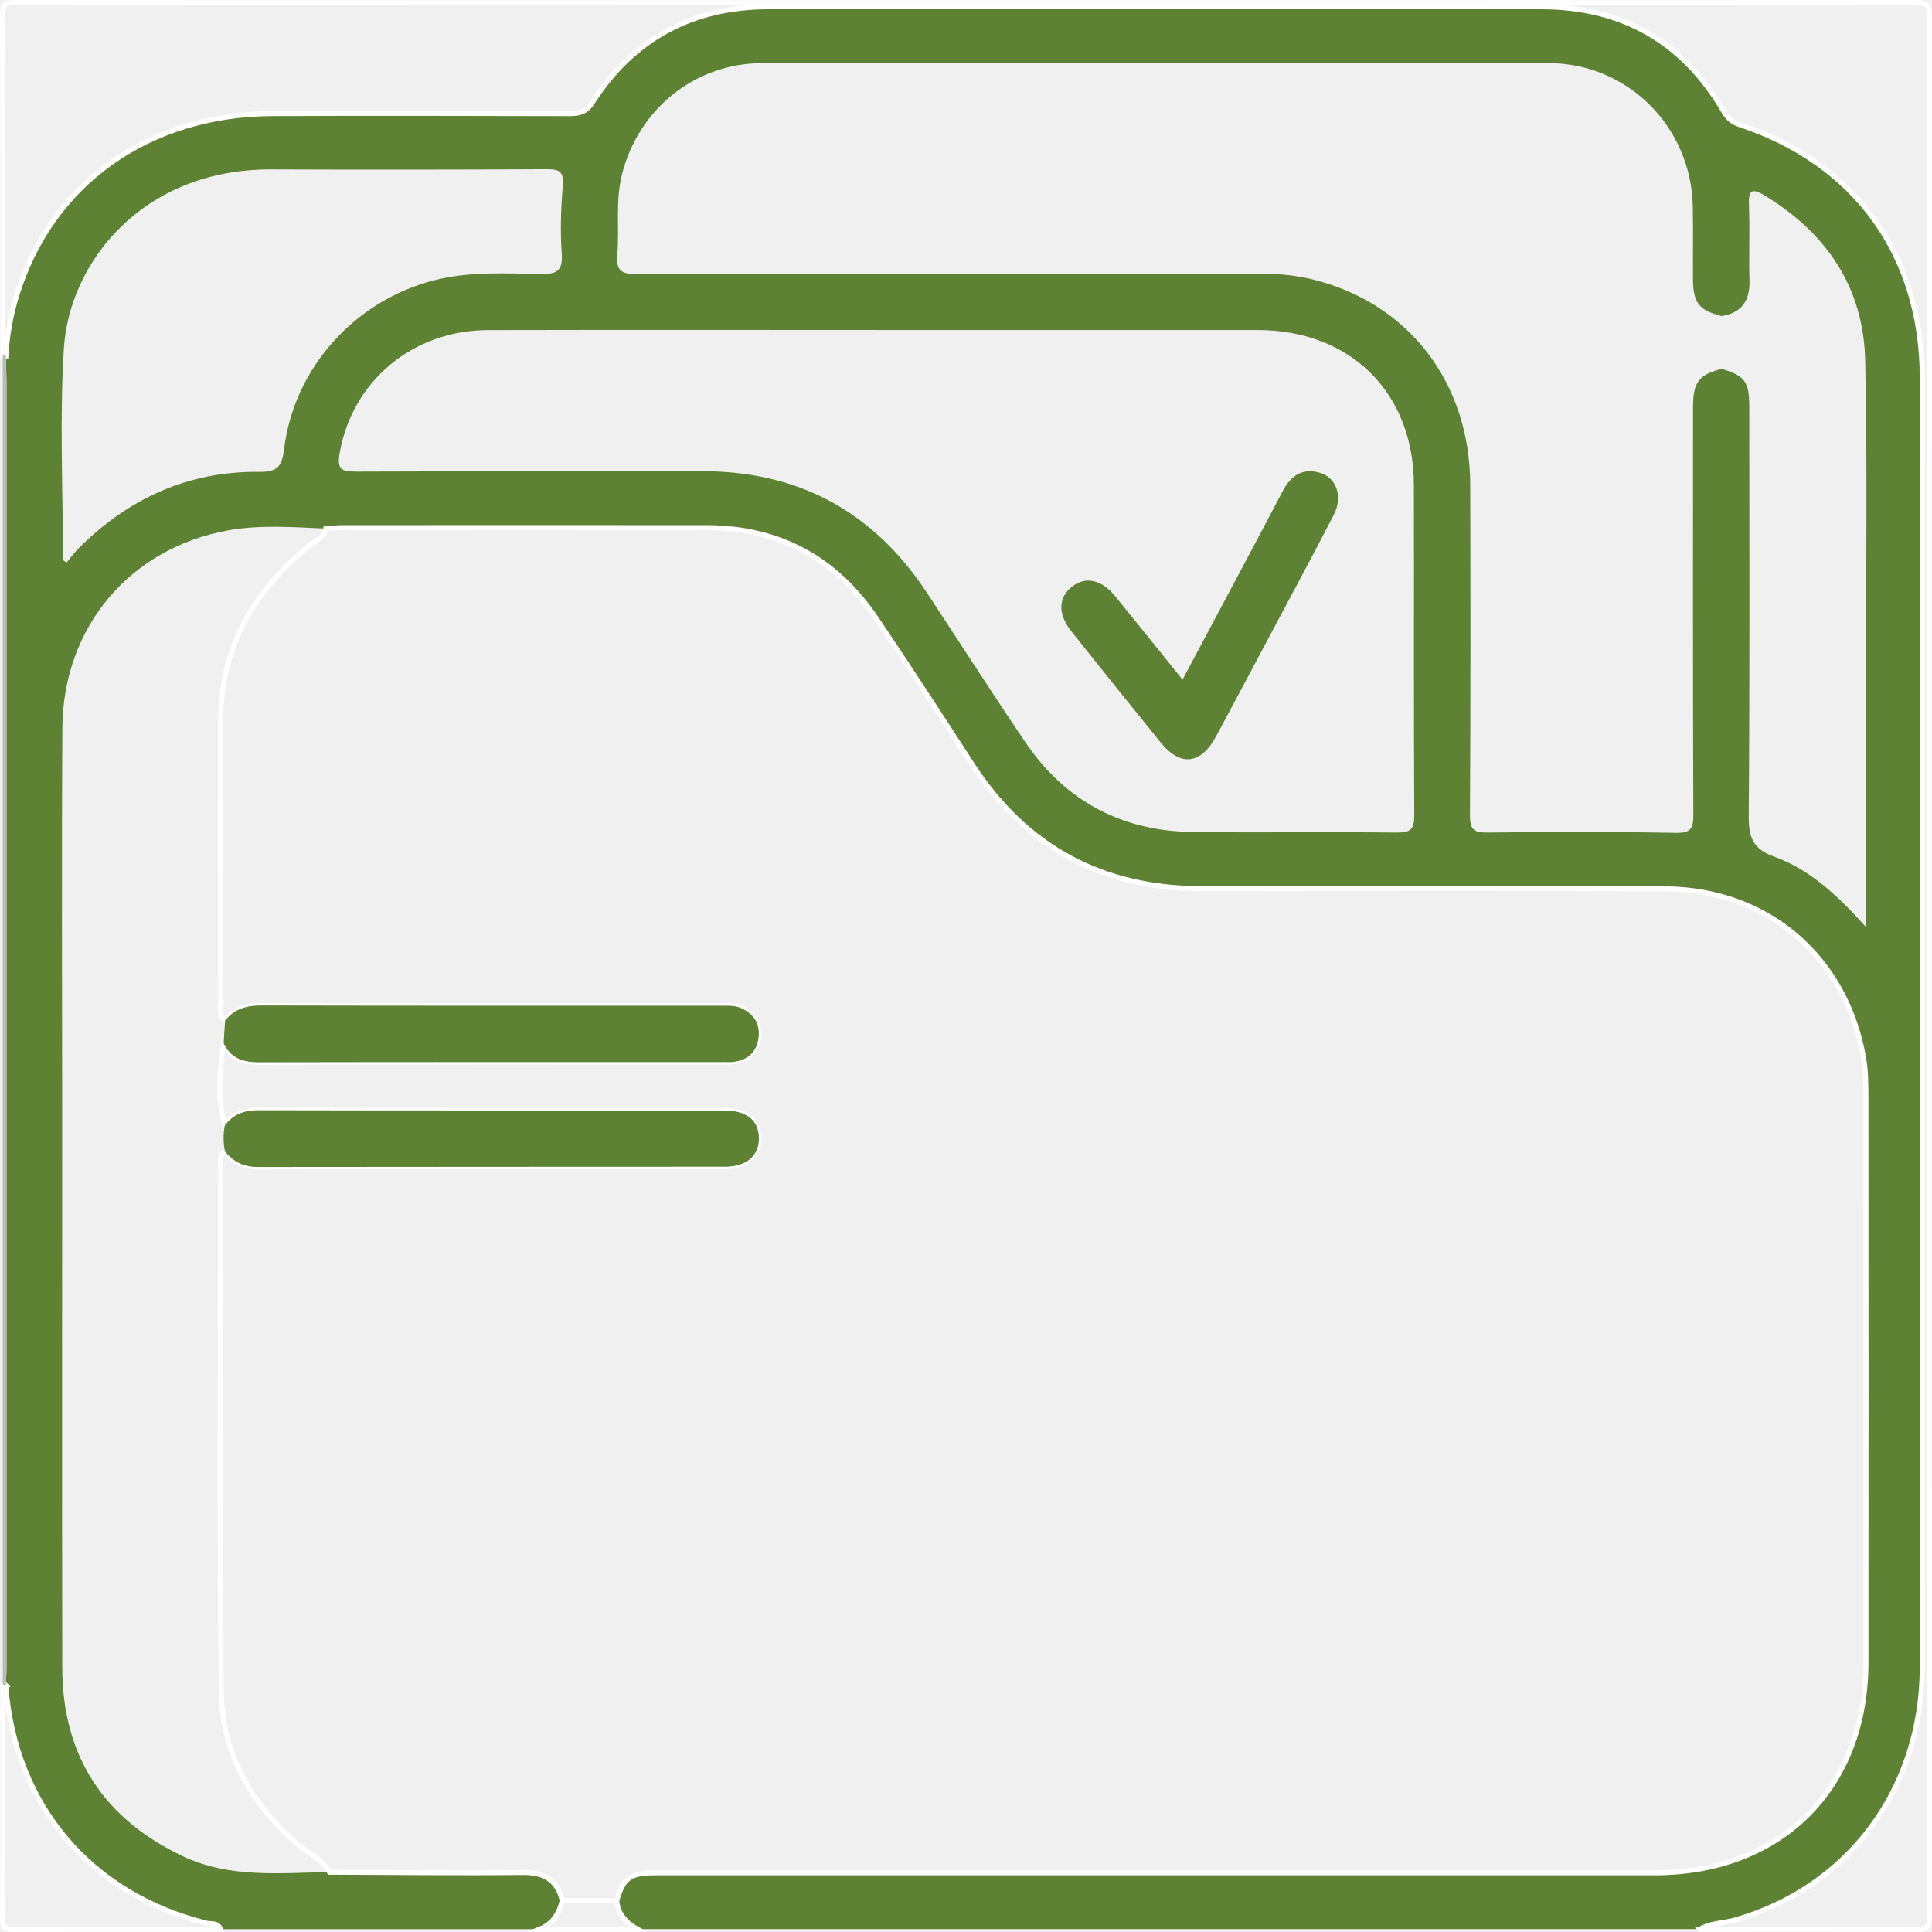
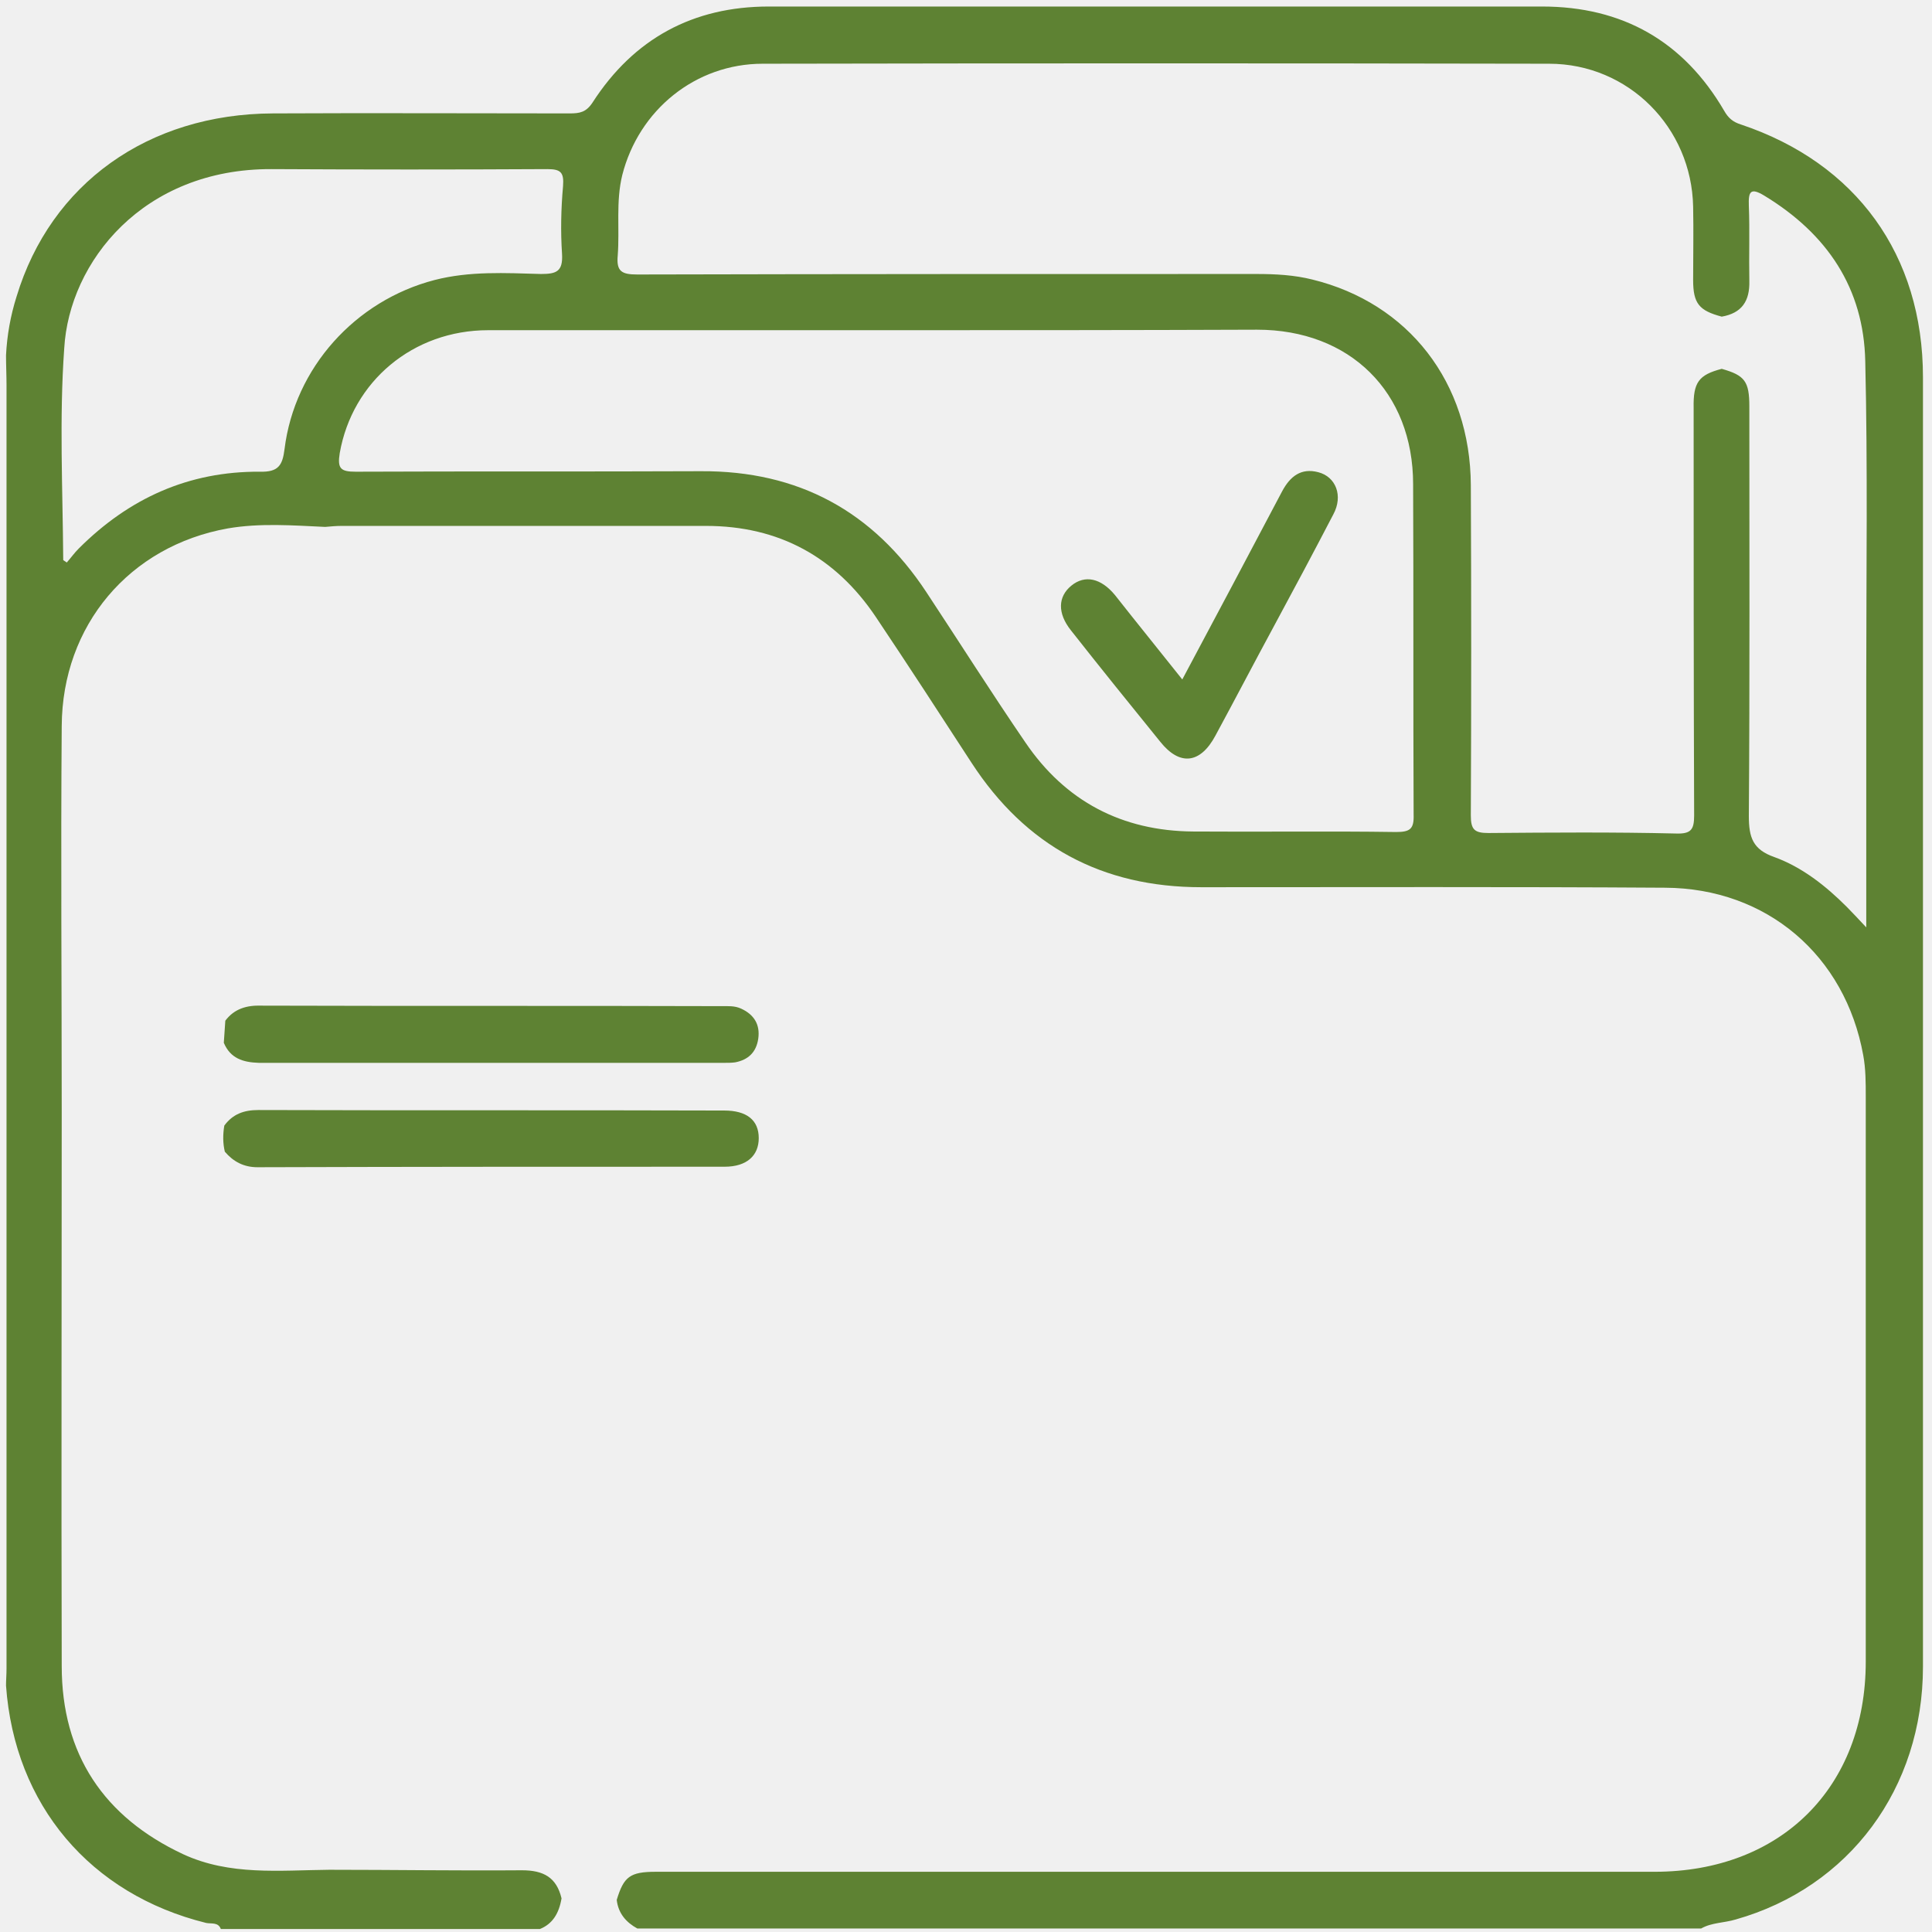
- <svg xmlns="http://www.w3.org/2000/svg" id="Calque_1" data-name="Calque 1" viewBox="0 0 385 385">
-   <defs>
-     <style>
-       .cls-1 {
-         stroke: #fff;
-         stroke-miterlimit: 10;
-       }
- 
-       .cls-1, .cls-2 {
-         fill: none;
-       }
- 
-       .cls-3 {
-         fill: #bababa;
-       }
- 
-       .cls-4 {
-         fill: #5e8233;
-       }
-     </style>
-   </defs>
-   <path class="cls-4" d="M107.56,384.44H43.96c-.53-1.37-1.91-.97-2.87-1.21-23.12-5.75-38.18-23.57-39.94-47.38,.05-1.12,.14-2.23,.14-3.35,0-85.23,0-170.45,0-255.68,0-1.99-.08-3.98-.13-5.97,.24-3.99,.92-7.9,2.08-11.73C10.06,36.64,29.47,22.71,54.33,22.61c19.7-.07,39.4-.03,59.09,.01,1.96,0,3.35-.24,4.6-2.19C126.18,7.7,137.99,1.35,153.08,1.34c51.36-.05,102.73-.05,154.09,0,16.02,.02,28.23,6.93,36.31,20.84,.8,1.38,1.73,2.17,3.27,2.68,23.03,7.66,36.27,26.02,36.3,50.39,.04,27.68,.01,55.35,.01,83.03,0,57.97,.03,115.94-.01,173.91-.02,24.29-14.7,43.96-37.34,50.42-2.3,.66-4.8,.56-6.93,1.82H127.02c-2.25-1.25-3.84-2.98-4.14-5.66,1.36-4.64,2.64-5.56,7.83-5.56,66.34,0,132.68,0,199.01,0,25.16,0,42.08-16.79,42.1-41.85,.03-37.53,.02-75.07-.01-112.6,0-2.73-.02-5.52-.5-8.19-3.57-19.94-19.18-33.32-39.47-33.44-30.8-.17-61.6-.07-92.4-.05-19.77,.02-35.02-8.21-45.78-24.82-6.3-9.72-12.6-19.45-19.09-29.05-8.04-11.91-19.3-18.05-33.75-18.06-24.19-.02-48.38,0-72.57,0-1.12,0-2.23,.12-3.35,.18-6.47-.27-13-.79-19.39,.35-19.64,3.51-32.96,19.32-33.08,39.38-.16,25.68-.04,51.36-.04,77.04,0,36.77-.05,73.55,.02,110.32,.04,17.6,8.35,30.13,24.17,37.55,9.26,4.34,19.25,3.25,29.07,3.09,12.82,.04,25.64,.2,38.45,.06,4.26-.05,6.92,1.43,7.93,5.61-.62,2.58-1.89,4.66-4.48,5.69ZM343.08,73.51c4.59,1.33,5.5,2.53,5.51,7.46,.01,27.18,.11,54.37-.11,81.55-.03,4.27,.77,6.66,5.11,8.21,5.54,1.98,10.2,5.69,14.38,9.87,1.09,1.09,2.12,2.25,3.88,4.13,0-2.32,0-3.53,0-4.73,0-14.96,0-29.93,0-44.89-.01-21.07,.29-42.15-.16-63.22-.31-14.57-7.65-25.43-20.07-32.95-2.76-1.67-3.2-.8-3.09,2.01,.19,4.98-.04,9.98,.1,14.96,.11,4.01-1.53,6.41-5.54,7.08-4.51-1.15-5.68-2.62-5.72-7.31-.03-4.86,.06-9.73-.04-14.59-.33-15.79-12.9-28.48-28.72-28.51-52.24-.11-104.47-.09-156.71,0-13.44,.02-24.69,9.18-27.96,22.19-1.33,5.29-.49,10.68-.92,16-.26,3.17,.78,3.85,3.86,3.84,41.14-.11,82.28-.07,123.42-.09,3.75,0,7.47,.23,11.12,1.12,19.24,4.68,31.5,20.52,31.56,40.96,.07,21.94,.07,43.88-.05,65.82-.02,2.82,.71,3.53,3.51,3.49,12.46-.15,24.93-.18,37.4,.06,3.05,.06,3.61-.77,3.6-3.61-.1-27.05-.07-54.1-.06-81.16,0-5.04,1.1-6.49,5.71-7.7Zm-168.4-7.75c-25.81,0-51.62-.04-77.43,.02-15.04,.03-27.08,10.21-29.56,24.49-.54,3.13,.23,3.72,3.22,3.71,22.94-.11,45.88,0,68.82-.08,19.38-.07,34.29,8.03,44.93,24.14,6.58,9.97,13.01,20.05,19.72,29.94,8,11.78,19.32,17.68,33.51,17.83,13.46,.15,26.93-.05,40.4,.1,2.76,.03,3.56-.62,3.54-3.47-.13-21.94-.02-43.89-.08-65.83-.05-18.4-12.64-30.83-31.13-30.84-25.31-.01-50.62,0-75.93,0ZM12.56,111.63c.23,.16,.47,.31,.7,.47,.78-.93,1.5-1.93,2.36-2.79,9.96-10,21.94-15.45,36.12-15.28,3.69,.05,4.47-1.26,4.87-4.53,2.01-16.24,14.11-29.6,29.92-33.65,7.01-1.79,14.12-1.36,21.2-1.25,3.14,.05,4.45-.53,4.21-4.03-.3-4.46-.18-8.99,.21-13.45,.23-2.68-.41-3.41-3.09-3.4-18.33,.1-36.66,.11-54.99,.04-25.62-.1-40.26,18.48-41.34,35.65-.88,14.02-.18,28.13-.18,42.21Z" />
-   <path class="cls-1" d="M338.79,384.44c2.13-1.27,4.63-1.17,6.93-1.82,22.63-6.45,37.32-26.13,37.34-50.42,.05-57.97,.01-115.94,.01-173.91,0-27.68,.03-55.35-.01-83.03-.04-24.37-13.27-42.73-36.3-50.39-1.54-.51-2.47-1.3-3.27-2.68-8.09-13.91-20.3-20.83-36.31-20.84-51.36-.05-102.73-.05-154.09,0-15.09,.01-26.9,6.36-35.07,19.1-1.25,1.94-2.63,2.19-4.6,2.19-19.7-.04-39.4-.09-59.09-.01-24.85,.09-44.27,14.03-51.08,36.51-1.16,3.83-1.83,7.74-2.08,11.73-.21-.09-.41-.07-.61,.05,0-22.56,.03-45.13-.06-67.69C.49,1.07,.83,.5,3.14,.5c126.16,.08,252.32,.07,378.48,0,2.32,0,2.87,.51,2.87,2.86-.07,126.16-.07,252.32,0,378.47,0,2.29-.52,2.68-2.7,2.66-14.34-.12-28.67-.06-43.01-.06Z" />
-   <path class="cls-1" d="M1.15,335.85c1.76,23.81,16.82,41.63,39.94,47.38,.95,.24,2.34-.16,2.87,1.21-13.72,0-27.44-.04-41.16,.05-1.87,.01-2.31-.42-2.29-2.29,.09-15.46,.05-30.93,.05-46.39l.29,.13,.31-.08Z" />
-   <path class="cls-3" d="M1.15,335.85s-.31,.08-.31,.08l-.29-.13V70.91c.2-.12,.4-.14,.61-.05,.04,1.99,.13,3.98,.13,5.97,0,85.23,0,170.45,0,255.68,0,1.12-.09,2.23-.14,3.35Z" />
-   <path class="cls-1" d="M122.88,378.78c.3,2.68,1.88,4.41,4.14,5.66h-19.46c2.59-1.03,3.86-3.1,4.48-5.69,3.61,0,7.22,.02,10.83,.03Z" />
-   <path class="cls-1" d="M122.88,378.78c-3.61,0-7.22-.02-10.83-.03-1.01-4.18-3.67-5.65-7.93-5.61-12.82,.14-25.63-.02-38.45-.06-1.41-2.64-4.22-3.69-6.33-5.53-9.28-8.07-15.1-18.14-15.24-30.35-.4-34.63-.14-69.26-.12-103.9,0-1.3-.49-2.79,.86-3.82,1.68,2.03,3.71,3.06,6.46,3.06,31.05-.06,62.09-.02,93.14-.05,4.34,0,6.84-2.19,6.79-5.72-.04-3.54-2.45-5.48-6.94-5.49-30.92-.01-61.84,.02-92.76-.05-2.87,0-5.09,.78-6.76,3.09-1.46-5.48-1.05-10.98-.21-16.48,1.39,3.01,3.81,3.85,7,3.84,30.91-.07,61.83-.04,92.74-.04,.75,0,1.51,.06,2.24-.08,2.6-.48,4.26-2,4.6-4.68,.37-2.82-.81-4.8-3.41-5.98-1.31-.59-2.68-.49-4.04-.49-30.54,0-61.08,.02-91.62-.05-2.96,0-5.38,.66-7.22,3.04-1.45-1.15-.86-2.76-.87-4.18-.04-18.55-.06-37.1-.01-55.64,.04-14.58,6.58-25.87,17.71-34.87,1.19-.96,2.91-1.54,3.24-3.38,1.12-.06,2.23-.18,3.35-.18,24.19-.01,48.38-.03,72.57,0,14.45,.01,25.7,6.15,33.75,18.06,6.48,9.6,12.79,19.32,19.09,29.05,10.76,16.61,26,24.83,45.78,24.82,30.8-.02,61.6-.13,92.4,.05,20.29,.11,35.9,13.49,39.47,33.44,.48,2.68,.5,5.46,.5,8.19,.03,37.53,.04,75.07,.01,112.6-.02,25.05-16.94,41.85-42.1,41.85-66.34,0-132.68,0-199.01,0-5.19,0-6.47,.93-7.83,5.56Z" />
-   <path class="cls-2" d="M343.08,73.51c-4.61,1.21-5.71,2.66-5.71,7.7,0,27.05-.05,54.1,.06,81.16,.01,2.84-.55,3.67-3.6,3.61-12.46-.24-24.93-.21-37.4-.06-2.8,.03-3.52-.68-3.51-3.49,.12-21.94,.12-43.88,.05-65.82-.06-20.43-12.32-36.27-31.56-40.96-3.65-.89-7.37-1.12-11.12-1.12-41.14,.02-82.28-.03-123.42,.09-3.08,0-4.12-.67-3.86-3.84,.43-5.32-.41-10.7,.92-16,3.27-13.01,14.52-22.17,27.96-22.19,52.24-.08,104.47-.1,156.71,0,15.82,.03,28.39,12.72,28.72,28.51,.1,4.86,.01,9.72,.04,14.59,.03,4.69,1.21,6.16,5.72,7.31,0,3.5,0,7.01,0,10.51Z" />
-   <path class="cls-2" d="M174.68,65.76c25.31,0,50.62,0,75.93,0,18.49,0,31.08,12.44,31.13,30.84,.06,21.94-.04,43.89,.08,65.83,.02,2.86-.78,3.51-3.54,3.47-13.46-.15-26.93,.05-40.4-.1-14.19-.16-25.52-6.05-33.51-17.83-6.71-9.89-13.14-19.96-19.72-29.94-10.63-16.11-25.55-24.21-44.93-24.14-22.94,.08-45.88-.03-68.82,.08-2.99,.01-3.76-.57-3.22-3.71,2.48-14.28,14.52-24.46,29.56-24.49,25.81-.05,51.62-.02,77.43-.02Zm60.97,69.67c-4.67-5.8-9.01-11.22-13.39-16.6-2.75-3.38-5.98-4.05-8.68-1.88-2.72,2.19-2.79,5.44-.06,8.87,5.9,7.41,11.82,14.8,17.79,22.15,3.94,4.86,8.02,4.38,11.04-1.24,3.89-7.23,7.73-14.47,11.59-21.72,3.97-7.46,7.98-14.91,11.86-22.42,1.92-3.72,.48-7.59-3.03-8.45-3.45-.85-5.6,.77-7.19,3.8-6.47,12.33-13.06,24.6-19.92,37.49Z" />
-   <path class="cls-2" d="M44.56,207.85c-.84,5.51-1.25,11.01,.21,16.48-.29,1.72-.3,3.45,.07,5.16-1.35,1.03-.86,2.51-.86,3.82-.02,34.63-.28,69.27,.12,103.9,.14,12.21,5.96,22.28,15.24,30.35,2.11,1.84,4.93,2.89,6.33,5.53-9.82,.16-19.81,1.25-29.07-3.09-15.82-7.42-24.14-19.94-24.17-37.55-.08-36.77-.02-73.55-.02-110.32,0-25.68-.11-51.36,.04-77.04,.12-20.07,13.43-35.88,33.08-39.38,6.39-1.14,12.92-.62,19.39-.35-.33,1.84-2.05,2.42-3.24,3.38-11.13,8.99-17.67,20.29-17.71,34.87-.05,18.55-.02,37.1,.01,55.64,0,1.41-.58,3.03,.87,4.18-.1,1.48-.19,2.96-.29,4.44Z" />
-   <path class="cls-2" d="M12.56,111.63c0-14.07-.7-28.19,.18-42.21,1.08-17.17,15.72-35.75,41.34-35.65,18.33,.07,36.66,.06,54.99-.04,2.68-.01,3.32,.72,3.09,3.4-.39,4.46-.51,8.99-.21,13.45,.24,3.5-1.07,4.08-4.21,4.03-7.08-.11-14.19-.54-21.2,1.25-15.81,4.04-27.91,17.41-29.92,33.65-.4,3.27-1.19,4.57-4.87,4.53-14.18-.18-26.16,5.28-36.12,15.28-.86,.86-1.58,1.85-2.36,2.79-.23-.16-.47-.31-.7-.47Z" />
-   <path class="cls-2" d="M343.08,73.51c0-3.5,0-7.01,0-10.51,4.01-.67,5.66-3.07,5.54-7.08-.14-4.98,.09-9.98-.1-14.96-.11-2.8,.33-3.68,3.09-2.01,12.42,7.53,19.76,18.38,20.07,32.95,.45,21.06,.15,42.15,.16,63.22,0,14.96,0,29.93,0,44.89,0,1.2,0,2.41,0,4.73-1.76-1.88-2.78-3.04-3.88-4.13-4.18-4.18-8.84-7.89-14.38-9.87-4.34-1.55-5.14-3.94-5.11-8.21,.22-27.18,.12-54.37,.11-81.55,0-4.93-.92-6.13-5.51-7.46Z" />
-   <path class="cls-4" d="M44.56,207.85c.1-1.48,.19-2.96,.29-4.44,1.83-2.38,4.26-3.05,7.22-3.04,30.54,.07,61.08,.04,91.62,.05,1.36,0,2.73-.1,4.04,.49,2.6,1.18,3.78,3.16,3.41,5.98-.35,2.68-2,4.2-4.6,4.68-.73,.13-1.49,.08-2.24,.08-30.91,0-61.83-.02-92.74,.04-3.19,0-5.61-.83-7-3.84Z" />
-   <path class="cls-4" d="M44.84,229.49c-.37-1.72-.36-3.44-.07-5.16,1.67-2.31,3.89-3.1,6.76-3.09,30.92,.07,61.84,.04,92.76,.05,4.49,0,6.9,1.94,6.94,5.49,.04,3.53-2.45,5.72-6.79,5.72-31.05,.03-62.09,0-93.14,.05-2.75,0-4.78-1.03-6.46-3.06Z" />
-   <path class="cls-4" d="M235.65,135.43c6.86-12.89,13.45-25.16,19.92-37.49,1.59-3.04,3.75-4.65,7.19-3.8,3.52,.87,4.95,4.73,3.03,8.45-3.87,7.51-7.89,14.96-11.86,22.42-3.85,7.24-7.7,14.49-11.59,21.72-3.02,5.62-7.1,6.1-11.04,1.24-5.97-7.35-11.89-14.74-17.79-22.15-2.73-3.43-2.65-6.68,.06-8.87,2.7-2.17,5.92-1.51,8.68,1.88,4.38,5.38,8.72,10.8,13.39,16.6Z" />
+ <svg xmlns="http://www.w3.org/2000/svg" version="1.1" id="Calque_1" x="0px" y="0px" viewBox="0 0 385 385" style="enable-background:new 0 0 385 385;" xml:space="preserve">
+   <style type="text/css">
+ 	.st0{fill:#5E8233;}
+ 	.st1{fill:none;}
+ </style>
+   <path class="st0" d="M107.6,384.4H44c-0.5-1.4-1.9-1-2.9-1.2C18,377.5,2.9,359.7,1.2,335.9c0-1.1,0.1-2.2,0.1-3.4  c0-85.2,0-170.5,0-255.7c0-2-0.1-4-0.1-6c0.2-4,0.9-7.9,2.1-11.7c6.8-22.5,26.2-36.4,51.1-36.5c19.7-0.1,39.4,0,59.1,0  c2,0,3.3-0.2,4.6-2.2c8.2-12.7,20-19.1,35.1-19.1c51.4,0,102.7,0,154.1,0c16,0,28.2,6.9,36.3,20.8c0.8,1.4,1.7,2.2,3.3,2.7  c23,7.7,36.3,26,36.3,50.4c0,27.7,0,55.4,0,83c0,58,0,115.9,0,173.9c0,24.3-14.7,44-37.3,50.4c-2.3,0.7-4.8,0.6-6.9,1.8H127  c-2.2-1.2-3.8-3-4.1-5.7c1.4-4.6,2.6-5.6,7.8-5.6c66.3,0,132.7,0,199,0c25.2,0,42.1-16.8,42.1-41.9c0-37.5,0-75.1,0-112.6  c0-2.7,0-5.5-0.5-8.2c-3.6-19.9-19.2-33.3-39.5-33.4c-30.8-0.2-61.6-0.1-92.4-0.1c-19.8,0-35-8.2-45.8-24.8  c-6.3-9.7-12.6-19.4-19.1-29.1c-8-11.9-19.3-18.1-33.8-18.1c-24.2,0-48.4,0-72.6,0c-1.1,0-2.2,0.1-3.3,0.2c-6.5-0.3-13-0.8-19.4,0.3  c-19.6,3.5-33,19.3-33.1,39.4c-0.2,25.7,0,51.4,0,77c0,36.8-0.1,73.6,0,110.3c0,17.6,8.4,30.1,24.2,37.5c9.3,4.3,19.2,3.2,29.1,3.1  c12.8,0,25.6,0.2,38.4,0.1c4.3,0,6.9,1.4,7.9,5.6C111.4,381.3,110.1,383.4,107.6,384.4L107.6,384.4z M343.1,73.5  c4.6,1.3,5.5,2.5,5.5,7.5c0,27.2,0.1,54.4-0.1,81.6c0,4.3,0.8,6.7,5.1,8.2c5.5,2,10.2,5.7,14.4,9.9c1.1,1.1,2.1,2.2,3.9,4.1  c0-2.3,0-3.5,0-4.7c0-15,0-29.9,0-44.9c0-21.1,0.3-42.2-0.2-63.2c-0.3-14.6-7.6-25.4-20.1-33c-2.8-1.7-3.2-0.8-3.1,2  c0.2,5,0,10,0.1,15c0.1,4-1.5,6.4-5.5,7.1c-4.5-1.2-5.7-2.6-5.7-7.3c0-4.9,0.1-9.7,0-14.6c-0.3-15.8-12.9-28.5-28.7-28.5  c-52.2-0.1-104.5-0.1-156.7,0c-13.4,0-24.7,9.2-28,22.2c-1.3,5.3-0.5,10.7-0.9,16c-0.3,3.2,0.8,3.8,3.9,3.8  c41.1-0.1,82.3-0.1,123.4-0.1c3.8,0,7.5,0.2,11.1,1.1c19.2,4.7,31.5,20.5,31.6,41c0.1,21.9,0.1,43.9,0,65.8c0,2.8,0.7,3.5,3.5,3.5  c12.5-0.1,24.9-0.2,37.4,0.1c3,0.1,3.6-0.8,3.6-3.6c-0.1-27.1-0.1-54.1-0.1-81.2C337.4,76.2,338.5,74.7,343.1,73.5L343.1,73.5z   M174.7,65.8c-25.8,0-51.6,0-77.4,0c-15,0-27.1,10.2-29.6,24.5c-0.5,3.1,0.2,3.7,3.2,3.7c22.9-0.1,45.9,0,68.8-0.1  c19.4-0.1,34.3,8,44.9,24.1c6.6,10,13,20.1,19.7,29.9c8,11.8,19.3,17.7,33.5,17.8c13.5,0.1,26.9-0.1,40.4,0.1c2.8,0,3.6-0.6,3.5-3.5  c-0.1-21.9,0-43.9-0.1-65.8c0-18.4-12.6-30.8-31.1-30.8C225.3,65.8,200,65.8,174.7,65.8L174.7,65.8z M12.6,111.6  c0.2,0.2,0.5,0.3,0.7,0.5c0.8-0.9,1.5-1.9,2.4-2.8c10-10,21.9-15.4,36.1-15.3c3.7,0.1,4.5-1.3,4.9-4.5c2-16.2,14.1-29.6,29.9-33.7  c7-1.8,14.1-1.4,21.2-1.2c3.1,0,4.4-0.5,4.2-4c-0.3-4.5-0.2-9,0.2-13.5c0.2-2.7-0.4-3.4-3.1-3.4c-18.3,0.1-36.7,0.1-55,0  c-25.6-0.1-40.3,18.5-41.3,35.7C11.8,83.4,12.5,97.5,12.6,111.6L12.6,111.6z" />
+   <path class="st1" d="M343.1,73.5c-4.6,1.2-5.7,2.7-5.7,7.7c0,27,0,54.1,0.1,81.2c0,2.8-0.5,3.7-3.6,3.6c-12.5-0.2-24.9-0.2-37.4-0.1  c-2.8,0-3.5-0.7-3.5-3.5c0.1-21.9,0.1-43.9,0-65.8c-0.1-20.4-12.3-36.3-31.6-41c-3.6-0.9-7.4-1.1-11.1-1.1c-41.1,0-82.3,0-123.4,0.1  c-3.1,0-4.1-0.7-3.9-3.8c0.4-5.3-0.4-10.7,0.9-16c3.3-13,14.5-22.2,28-22.2c52.2-0.1,104.5-0.1,156.7,0c15.8,0,28.4,12.7,28.7,28.5  c0.1,4.9,0,9.7,0,14.6c0,4.7,1.2,6.2,5.7,7.3C343.1,66.5,343.1,70,343.1,73.5z" />
+   <path class="st1" d="M174.7,65.8c25.3,0,50.6,0,75.9,0c18.5,0,31.1,12.4,31.1,30.8c0.1,21.9,0,43.9,0.1,65.8c0,2.9-0.8,3.5-3.5,3.5  c-13.5-0.1-26.9,0.1-40.4-0.1c-14.2-0.2-25.5-6.1-33.5-17.8c-6.7-9.9-13.1-20-19.7-29.9c-10.6-16.1-25.6-24.2-44.9-24.1  c-22.9,0.1-45.9,0-68.8,0.1c-3,0-3.8-0.6-3.2-3.7C70.2,76,82.2,65.8,97.2,65.8C123,65.7,148.9,65.7,174.7,65.8L174.7,65.8z   M235.6,135.4c-4.7-5.8-9-11.2-13.4-16.6c-2.8-3.4-6-4.1-8.7-1.9c-2.7,2.2-2.8,5.4-0.1,8.9c5.9,7.4,11.8,14.8,17.8,22.2  c3.9,4.9,8,4.4,11-1.2c3.9-7.2,7.7-14.5,11.6-21.7c4-7.5,8-14.9,11.9-22.4c1.9-3.7,0.5-7.6-3-8.4c-3.5-0.8-5.6,0.8-7.2,3.8  C249.1,110.3,242.5,122.5,235.6,135.4L235.6,135.4z" />
+   <path class="st1" d="M12.6,111.6c0-14.1-0.7-28.2,0.2-42.2c1.1-17.2,15.7-35.8,41.3-35.7c18.3,0.1,36.7,0.1,55,0  c2.7,0,3.3,0.7,3.1,3.4c-0.4,4.5-0.5,9-0.2,13.5c0.2,3.5-1.1,4.1-4.2,4c-7.1-0.1-14.2-0.5-21.2,1.2c-15.8,4-27.9,17.4-29.9,33.6  c-0.4,3.3-1.2,4.6-4.9,4.5c-14.2-0.2-26.2,5.3-36.1,15.3c-0.9,0.9-1.6,1.8-2.4,2.8C13,111.9,12.8,111.8,12.6,111.6L12.6,111.6z" />
+   <path class="st0" d="M44.6,207.8c0.1-1.5,0.2-3,0.3-4.4c1.8-2.4,4.3-3.1,7.2-3c30.5,0.1,61.1,0,91.6,0.1c1.4,0,2.7-0.1,4,0.5  c2.6,1.2,3.8,3.2,3.4,6c-0.4,2.7-2,4.2-4.6,4.7c-0.7,0.1-1.5,0.1-2.2,0.1c-30.9,0-61.8,0-92.7,0C48.4,211.7,45.9,210.9,44.6,207.8  L44.6,207.8z" />
+   <path class="st0" d="M44.8,229.5c-0.4-1.7-0.4-3.4-0.1-5.2c1.7-2.3,3.9-3.1,6.8-3.1c30.9,0.1,61.8,0,92.8,0.1c4.5,0,6.9,1.9,6.9,5.5  c0,3.5-2.4,5.7-6.8,5.7c-31.1,0-62.1,0-93.1,0.1C48.6,232.6,46.5,231.5,44.8,229.5L44.8,229.5z" />
+   <path class="st0" d="M235.6,135.4c6.9-12.9,13.4-25.2,19.9-37.5c1.6-3,3.8-4.7,7.2-3.8c3.5,0.9,5,4.7,3,8.4  c-3.9,7.5-7.9,15-11.9,22.4c-3.9,7.2-7.7,14.5-11.6,21.7c-3,5.6-7.1,6.1-11,1.2c-6-7.4-11.9-14.7-17.8-22.2  c-2.7-3.4-2.6-6.7,0.1-8.9c2.7-2.2,5.9-1.5,8.7,1.9C226.6,124.2,231,129.6,235.6,135.4L235.6,135.4z" />
</svg>
